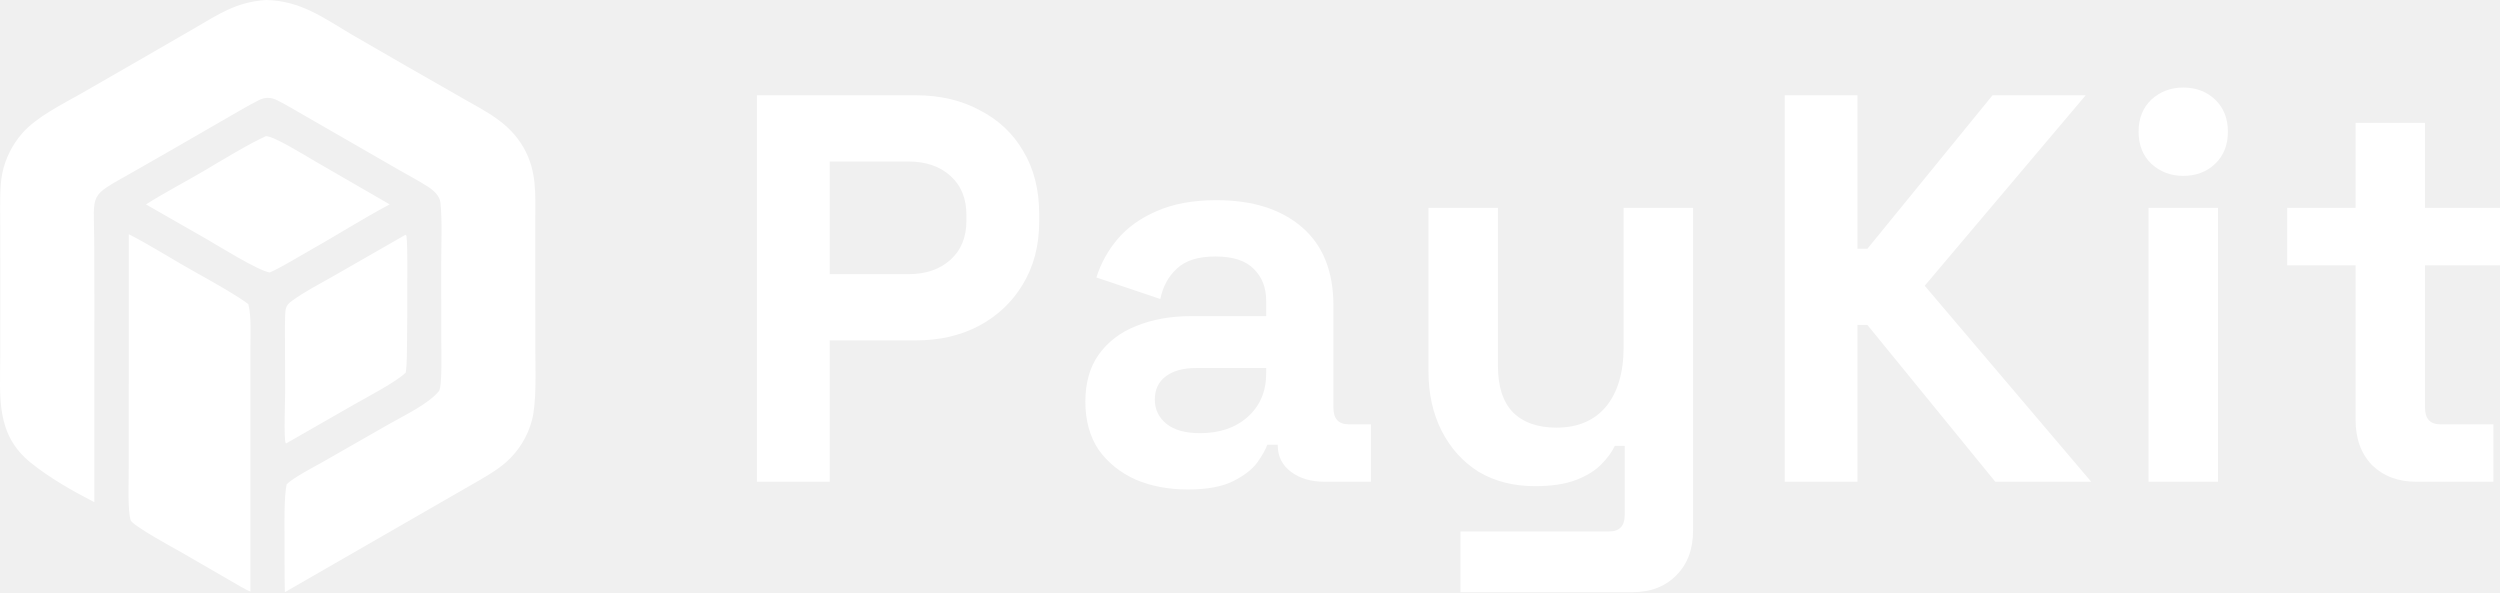
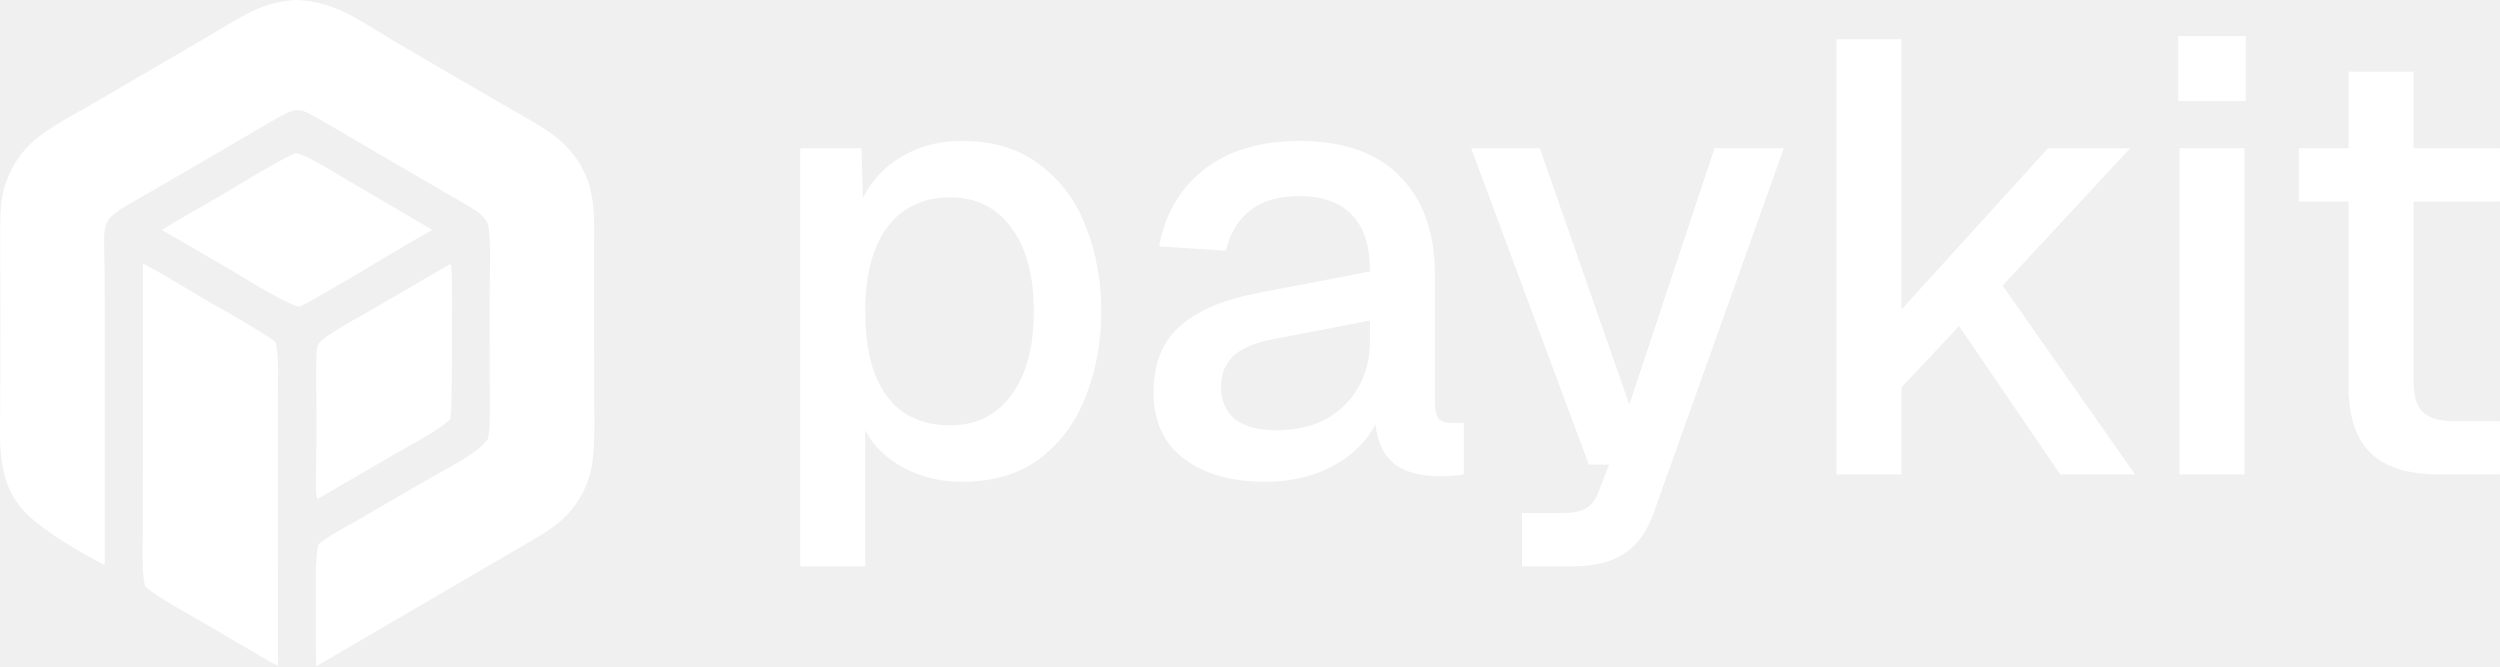
- <svg xmlns="http://www.w3.org/2000/svg" width="971" height="230" viewBox="0 0 971 230" fill="none">
-   <path d="M294 187.112V37.002H355.662C365.083 37.002 373.361 38.932 380.498 42.792C387.778 46.509 393.416 51.799 397.412 58.661C401.552 65.523 403.621 73.672 403.621 83.107V86.109C403.621 95.402 401.48 103.551 397.198 110.556C393.059 117.418 387.349 122.779 380.07 126.639C372.933 130.356 364.797 132.214 355.662 132.214H322.262V187.112H294ZM322.262 106.481H352.879C359.587 106.481 365.011 104.623 369.15 100.906C373.29 97.189 375.359 92.114 375.359 85.68V83.536C375.359 77.103 373.29 72.028 369.15 68.311C365.011 64.594 359.587 62.735 352.879 62.735H322.262V106.481Z" fill="white" />
-   <path d="M461.376 190.114C453.811 190.114 447.031 188.827 441.036 186.254C435.041 183.538 430.259 179.678 426.691 174.674C423.265 169.527 421.552 163.309 421.552 156.018C421.552 148.726 423.265 142.651 426.691 137.79C430.259 132.786 435.112 129.069 441.25 126.639C447.53 124.066 454.667 122.779 462.66 122.779H491.779V116.775C491.779 111.771 490.208 107.697 487.068 104.551C483.928 101.263 478.932 99.619 472.081 99.619C465.372 99.619 460.377 101.192 457.094 104.337C453.811 107.339 451.67 111.271 450.671 116.131L425.835 107.768C427.547 102.336 430.259 97.403 433.97 92.972C437.824 88.397 442.891 84.751 449.172 82.035C455.595 79.176 463.374 77.746 472.509 77.746C486.497 77.746 497.559 81.249 505.695 88.254C513.831 95.259 517.899 105.409 517.899 118.705V158.376C517.899 162.665 519.897 164.81 523.894 164.81H532.458V187.112H514.474C509.192 187.112 504.839 185.825 501.413 183.252C497.988 180.678 496.275 177.247 496.275 172.958V172.744H492.207C491.636 174.46 490.351 176.747 488.353 179.606C486.355 182.322 483.214 184.753 478.932 186.897C474.65 189.042 468.798 190.114 461.376 190.114ZM466.086 168.241C473.651 168.241 479.789 166.168 484.499 162.022C489.352 157.733 491.779 152.086 491.779 145.081V142.937H464.587C459.592 142.937 455.666 144.009 452.812 146.153C449.957 148.298 448.53 151.3 448.53 155.16C448.53 159.02 450.028 162.165 453.026 164.595C456.023 167.026 460.377 168.241 466.086 168.241Z" fill="white" />
-   <path d="M567.24 230V206.411H625.048C629.045 206.411 631.043 204.267 631.043 199.978V173.173H627.189C626.047 175.603 624.263 178.034 621.837 180.464C619.41 182.894 616.127 184.896 611.988 186.468C607.849 188.041 602.567 188.827 596.144 188.827C587.865 188.827 580.586 186.969 574.306 183.252C568.168 179.392 563.386 174.102 559.961 167.383C556.535 160.664 554.822 152.944 554.822 144.223V80.748H581.799V142.079C581.799 150.085 583.726 156.089 587.58 160.092C591.577 164.095 597.215 166.096 604.494 166.096C612.773 166.096 619.196 163.38 623.764 157.947C628.331 152.372 630.615 144.652 630.615 134.788V80.748H657.592V205.982C657.592 213.274 655.451 219.063 651.169 223.352C646.887 227.784 641.177 230 634.041 230H567.24Z" fill="white" />
-   <path d="M693.178 187.112V37.002H721.44V96.617H725.294L773.896 37.002H810.079L747.561 110.985L812.22 187.112H774.966L725.294 126.21H721.44V187.112H693.178Z" fill="white" />
-   <path d="M834.482 187.112V80.748H861.459V187.112H834.482ZM847.971 68.311C843.117 68.311 838.978 66.738 835.552 63.593C832.27 60.448 830.628 56.302 830.628 51.155C830.628 46.009 832.27 41.863 835.552 38.718C838.978 35.573 843.117 34 847.971 34C852.966 34 857.106 35.573 860.389 38.718C863.671 41.863 865.313 46.009 865.313 51.155C865.313 56.302 863.671 60.448 860.389 63.593C857.106 66.738 852.966 68.311 847.971 68.311Z" fill="white" />
-   <path d="M938.456 187.112C931.462 187.112 925.753 184.967 921.328 180.678C917.046 176.247 914.905 170.385 914.905 163.094V103.05H888.356V80.748H914.905V47.724H941.882V80.748H971V103.05H941.882V158.376C941.882 162.665 943.88 164.81 947.877 164.81H968.431V187.112H938.456Z" fill="white" />
-   <path d="M103.354 0C116.887 0.29 125.702 6.98 136.857 13.564L158.23 25.896L179.389 37.999C188.845 43.41 197.695 47.498 203.332 57.283C208.613 66.455 207.911 75.488 207.903 85.524L207.896 106.869L207.929 136.616C207.952 144.004 208.416 156.341 206.633 163.132C204.981 169.445 201.49 175.13 196.607 179.472C192.701 182.987 186.67 186.255 182.081 188.892L110.643 230C110.435 222.822 110.585 215.079 110.513 207.87C110.463 202.912 110.35 192.671 111.333 188.125C113.677 185.644 121.882 181.381 125.21 179.51L151.164 164.677C156.966 161.367 166.444 156.892 170.485 151.898C171.839 150.224 171.388 134.792 171.386 131.765L171.366 102.519C171.363 95.299 171.811 85.9 171.073 78.755C170.785 75.97 168.267 73.783 165.941 72.341C162.98 70.423 158.499 68.031 155.323 66.213L118.384 44.948C114.842 42.908 111.328 40.817 107.688 38.954C105.298 37.73 102.907 37.688 100.501 38.916C96.234 41.095 92.106 43.543 87.955 45.933L66.254 58.453L50.995 67.169C34.475 76.559 36.411 74.349 36.595 93.168C36.652 100.339 36.671 107.51 36.653 114.681L36.642 195.047C28.146 190.676 19.375 185.7 11.937 179.715C-1.737 168.713 0.058 154.136 0.098 138.578L0.136 109.269L0.088 86.009C0.073 80.592 -0.162 72.538 0.861 67.406C2.062 61.595 4.751 56.192 8.666 51.722C14.264 45.346 24.293 40.452 31.759 36.201L55.222 22.71L75.38 11.064C85.103 5.429 91.734 0.767 103.354 0Z" fill="white" />
-   <path d="M50.029 90.983C58.347 95.19 68.118 101.465 76.403 106.023C80.883 108.488 92.821 115.215 96.463 118.151C97.68 122.856 97.256 130.557 97.248 135.642L97.259 229.758C96.087 229.306 94.792 228.587 93.686 227.963L70.478 214.546C68.151 213.212 51.307 204.105 50.709 202.01C49.638 198.253 49.956 188.729 49.985 184.381L50.009 166.34L50.029 90.983Z" fill="white" />
-   <path d="M157.514 91.172L157.884 91.627C158.392 96.49 158.156 107.9 158.18 113.201C158.204 119.582 158.175 125.963 158.093 132.342C158.051 136.031 158.127 141.161 157.582 144.713C153.937 148.314 142.602 154.214 137.535 157.097L111.145 172.218L110.945 172.047C110.183 170.42 110.755 155.247 110.749 152.268L110.684 131.955C110.679 128.85 110.628 125.688 110.738 122.628C110.841 119.742 111.02 118.572 113.415 116.84C118.474 113.181 124.325 110.177 129.713 107.105L157.514 91.172Z" fill="white" />
-   <path d="M103.303 52.877C106.481 52.895 118.754 60.552 122.273 62.587L151.341 79.383C140.506 85.139 129.978 91.877 119.261 97.877C114.659 100.453 109.537 103.693 104.784 105.839C100.186 105.098 85.292 95.78 80.58 93.064L56.7 79.404C62.992 75.333 72.613 70.278 79.363 66.283C85.674 62.548 97.044 55.632 103.303 52.877Z" fill="white" />
+ <svg xmlns="http://www.w3.org/2000/svg" width="938" height="250" viewBox="0 0 938 250" fill="none">
+   <path d="M300.25 212.5V55.64H323.25L323.94 81.86L321.18 80.48C324.247 71.433 329.307 64.61 336.36 60.01C343.413 55.257 351.54 52.88 360.74 52.88C372.7 52.88 382.513 55.87 390.18 61.85C398 67.677 403.75 75.42 407.43 85.08C411.263 94.74 413.18 105.32 413.18 116.82C413.18 128.32 411.263 138.9 407.43 148.56C403.75 158.22 398 166.04 390.18 172.02C382.513 177.847 372.7 180.76 360.74 180.76C354.607 180.76 348.857 179.687 343.49 177.54C338.123 175.393 333.523 172.403 329.69 168.57C326.01 164.583 323.403 159.907 321.87 154.54L324.63 151.78V212.5H300.25ZM356.37 159.6C366.183 159.6 373.85 155.843 379.37 148.33C385.043 140.817 387.88 130.313 387.88 116.82C387.88 103.327 385.043 92.823 379.37 85.31C373.85 77.797 366.183 74.04 356.37 74.04C349.93 74.04 344.333 75.65 339.58 78.87C334.827 81.937 331.147 86.69 328.54 93.13C325.933 99.57 324.63 107.467 324.63 116.82C324.63 126.173 325.857 134.07 328.31 140.51C330.917 146.95 334.597 151.78 339.35 155C344.257 158.067 349.93 159.6 356.37 159.6Z" fill="white" />
+   <path d="M474.676 180.76C461.95 180.76 451.753 177.847 444.086 172.02C436.573 166.193 432.816 157.99 432.816 147.41C432.816 136.83 435.96 128.627 442.246 122.8C448.686 116.82 458.576 112.527 471.916 109.92L514.006 101.87C514.006 92.363 511.783 85.31 507.336 80.71C502.89 75.957 496.296 73.58 487.556 73.58C479.736 73.58 473.603 75.343 469.156 78.87C464.71 82.243 461.643 87.303 459.956 94.05L434.886 92.44C437.186 80.173 442.86 70.513 451.906 63.46C461.106 56.407 472.99 52.88 487.556 52.88C504.116 52.88 516.69 57.327 525.276 66.22C534.016 74.96 538.386 87.303 538.386 103.25V150.86C538.386 153.773 538.846 155.843 539.766 157.07C540.84 158.143 542.526 158.68 544.826 158.68H549.196V178C548.43 178.153 547.203 178.307 545.516 178.46C543.83 178.613 542.066 178.69 540.226 178.69C535.013 178.69 530.49 177.847 526.656 176.16C522.976 174.473 520.216 171.713 518.376 167.88C516.536 163.893 515.616 158.603 515.616 152.01L518.146 153.16C516.92 158.527 514.236 163.28 510.096 167.42C506.11 171.56 500.973 174.857 494.686 177.31C488.553 179.61 481.883 180.76 474.676 180.76ZM478.586 161.44C485.946 161.44 492.233 160.06 497.446 157.3C502.66 154.387 506.723 150.4 509.636 145.34C512.55 140.28 514.006 134.53 514.006 128.09V120.27L478.126 127.17C470.766 128.55 465.553 130.773 462.486 133.84C459.573 136.753 458.116 140.51 458.116 145.11C458.116 150.323 459.88 154.387 463.406 157.3C467.086 160.06 472.146 161.44 478.586 161.44Z" fill="white" />
+   <path d="M571.066 212.5V192.49H586.016C590.156 192.49 593.223 191.877 595.216 190.65C597.209 189.423 598.743 187.353 599.816 184.44L603.726 174.32H596.136L551.976 55.64H577.736L611.316 151.78L643.286 55.64H669.276L620.516 192.26C618.063 199.313 614.383 204.45 609.476 207.67C604.723 210.89 598.053 212.5 589.466 212.5H571.066Z" fill="white" />
+   <path d="M689.049 178V14.7H713.429V116.13L768.399 55.64H799.219L751.379 107.16L801.059 178H772.999L735.049 122.34L713.429 145.34V178H689.049Z" fill="white" />
+   <path d="M817.75 178V55.64H842.13V178H817.75ZM817.29 37.93V13.55H842.59V37.93H817.29Z" fill="white" />
+   <path d="M915.207 178C903.554 178 894.967 175.317 889.447 169.95C883.927 164.583 881.167 156.227 881.167 144.88V26.89H905.547V143.04C905.547 148.713 906.774 152.623 909.227 154.77C911.68 156.917 915.437 157.99 920.497 157.99H937.977V178H915.207ZM862.537 75.65V55.64H937.977V75.65H862.537Z" fill="white" />
+   <path d="M110.807 0C125.317 0.315 134.767 7.587 146.726 14.744L169.64 28.148L192.326 41.304C202.463 47.185 211.952 51.628 217.996 62.264C223.657 72.233 222.904 82.052 222.897 92.961L222.889 116.162L222.924 148.495C222.948 156.526 223.446 169.936 221.535 177.318C219.763 184.179 216.021 190.358 210.785 195.078C206.598 198.899 200.131 202.451 195.212 205.318L118.622 250C118.399 242.198 118.559 233.782 118.483 225.946C118.43 220.556 118.308 209.425 119.362 204.484C121.875 201.787 130.672 197.153 134.24 195.119L162.065 178.997C168.286 175.399 178.447 170.534 182.78 165.106C184.232 163.287 183.748 146.513 183.746 143.223L183.724 111.433C183.721 103.586 184.201 93.37 183.41 85.603C183.101 82.576 180.401 80.199 177.908 78.632C174.734 76.547 169.929 73.947 166.524 71.97L126.922 48.856C123.124 46.639 119.356 44.366 115.454 42.341C112.891 41.011 110.328 40.965 107.749 42.3C103.174 44.668 98.748 47.329 94.298 49.928L71.032 63.536L54.673 73.01C36.961 83.217 39.037 80.814 39.234 101.27C39.295 109.064 39.316 116.859 39.296 124.653L39.284 212.008C30.176 207.256 20.772 201.848 12.798 195.342C-1.862 183.383 0.062 167.539 0.105 150.629L0.146 118.771L0.094 93.488C0.078 87.6 -0.174 78.845 0.923 73.267C2.211 66.951 5.093 61.079 9.291 56.22C15.293 49.289 26.045 43.97 34.049 39.349L59.204 24.685L80.817 12.026C91.241 5.901 98.349 0.833 110.807 0Z" fill="white" />
+   <path d="M53.637 98.894C62.555 103.467 73.03 110.288 81.913 115.243C86.716 117.921 99.515 125.234 103.42 128.425C104.725 133.539 104.27 141.91 104.261 147.437L104.272 249.737C103.016 249.246 101.628 248.465 100.442 247.786L75.561 233.202C73.066 231.752 55.007 221.854 54.366 219.577C53.217 215.492 53.558 205.14 53.59 200.414L53.616 180.805L53.637 98.894Z" fill="white" />
+   <path d="M168.873 99.1L169.27 99.595C169.814 104.88 169.562 117.283 169.587 123.045C169.613 129.98 169.581 136.916 169.494 143.85C169.449 147.86 169.531 153.436 168.946 157.297C165.038 161.21 152.885 167.624 147.454 170.758L119.16 187.194L118.946 187.008C118.129 185.24 118.743 168.747 118.736 165.509L118.666 143.43C118.661 140.054 118.606 136.618 118.724 133.292C118.834 130.154 119.026 128.883 121.594 127C127.018 123.023 133.291 119.758 139.068 116.419L168.873 99.1Z" fill="white" />
+   <path d="M110.753 57.475C114.16 57.495 127.317 65.817 131.091 68.029L162.255 86.285C150.638 92.542 139.351 99.867 127.861 106.388C122.928 109.188 117.436 112.71 112.341 115.042C107.411 114.237 91.443 104.109 86.391 101.156L60.788 86.309C67.535 81.884 77.85 76.389 85.087 72.047C91.853 67.987 104.043 60.47 110.753 57.475Z" fill="white" />
</svg>
